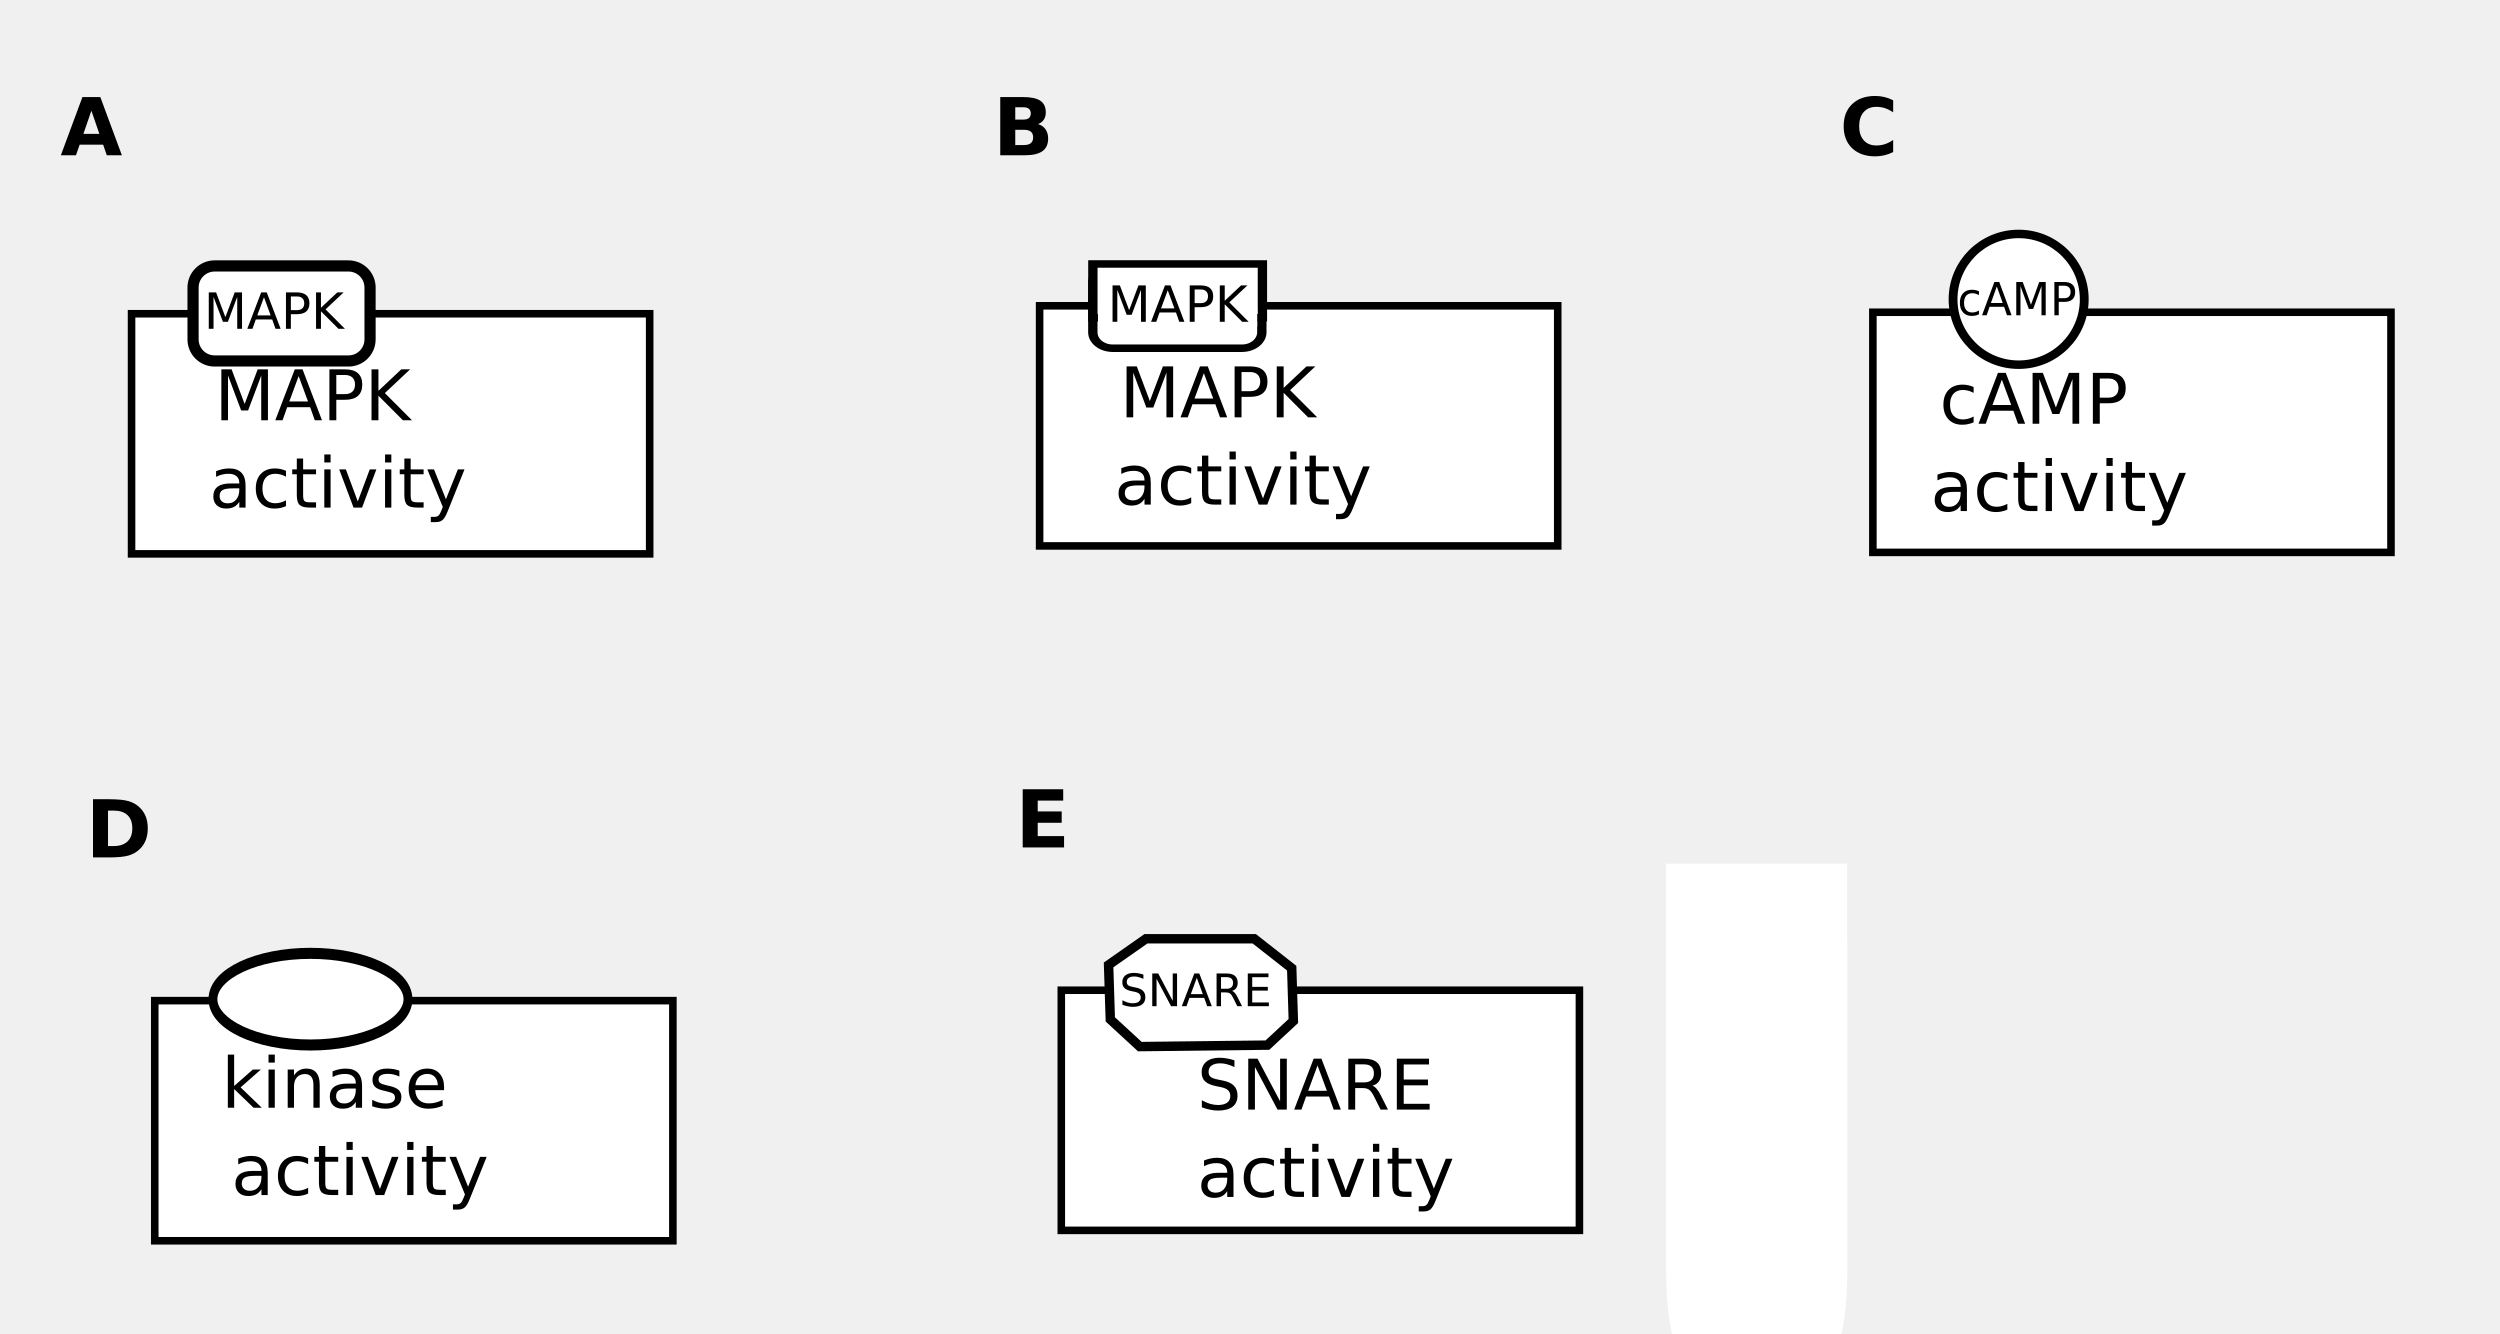
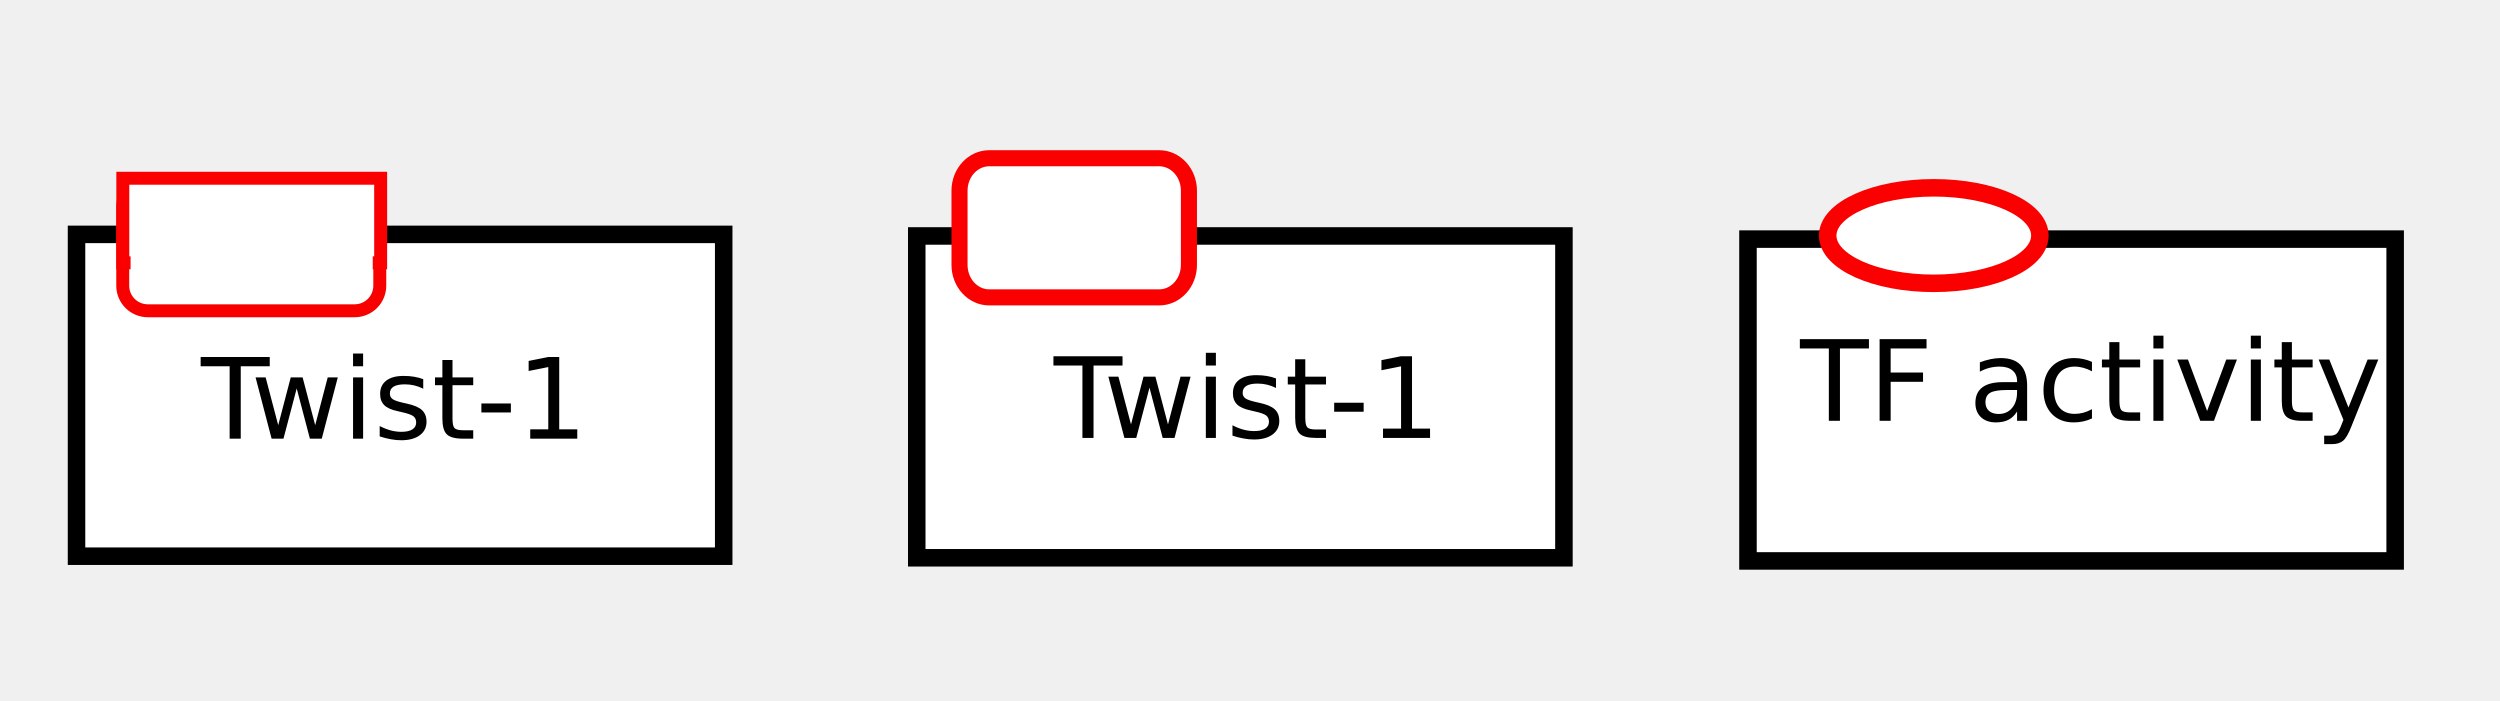
- <svg xmlns="http://www.w3.org/2000/svg" version="1.0" width="1002.09" height="534.36" id="svg2">
-   <defs id="defs4">
-     </defs>
+ <svg xmlns="http://www.w3.org/2000/svg" version="1.0" width="714.09" height="200" id="svg2923">
+   <defs id="defs2925" />
  <g id="layer1">
-     <rect width="207.682" height="96.254" ry="0" x="750.71" y="125.164" id="rect2529" style="opacity:1;fill:#ffffff;stroke:#000000;stroke-width:3.032;stroke-linecap:butt;stroke-linejoin:miter;stroke-miterlimit:4;stroke-dasharray:none;stroke-opacity:1" />
-     <path d="M 297.143,410.934 A 37.143,38.571 0 1 1 222.857,410.934 A 37.143,38.571 0 1 1 297.143,410.934 z" transform="matrix(0.7078864,0,0,0.6794237,625.0982,-159.2227)" id="path2385" style="opacity:1;fill:#ffffff;stroke:#000000;stroke-width:5;stroke-linecap:butt;stroke-linejoin:miter;stroke-miterlimit:4;stroke-dasharray:none;stroke-opacity:1" />
-     <text x="850.837" y="169.863" id="text2387" xml:space="preserve" style="font-size:32px;font-style:normal;font-weight:normal;fill:#000000;fill-opacity:1;stroke:none;stroke-width:1px;stroke-linecap:butt;stroke-linejoin:miter;stroke-opacity:1;font-family:Bitstream Vera Sans">
-       <tspan x="850.837" y="169.863" id="tspan2389" style="font-size:28px;text-align:center;text-anchor:middle">cAMP</tspan>
-       <tspan x="850.837" y="204.863" id="tspan11426" style="font-size:28px;text-align:center;text-anchor:middle">activity</tspan>
+     <rect width="184.858" height="91.924" x="21.857" y="-158.871" transform="scale(1,-1)" id="rect14516" style="fill:#ffffff;stroke:#000000;stroke-width:5;stroke-linecap:butt;stroke-linejoin:miter;stroke-miterlimit:4;stroke-dasharray:none;stroke-opacity:1" />
+     <text x="57.408" y="125.295" id="text14518" xml:space="preserve" style="font-size:32px;font-style:normal;font-weight:normal;fill:#000000;fill-opacity:1;stroke:none;stroke-width:1px;stroke-linecap:butt;stroke-linejoin:miter;stroke-opacity:1;font-family:Bitstream Vera Sans">
+       <tspan x="57.408" y="125.295" id="tspan14520">Twist-1</tspan>
+       <tspan x="57.408" y="165.295" id="tspan14522" />
    </text>
-     <text x="797.473" y="124.339" transform="scale(0.9838593,1.016406)" id="text2391" xml:space="preserve" style="font-size:19.677px;font-style:normal;font-weight:normal;fill:#000000;fill-opacity:1;stroke:none;stroke-width:1px;stroke-linecap:butt;stroke-linejoin:miter;stroke-opacity:1;font-family:Bitstream Vera Sans">
-       <tspan x="797.473" y="124.339" id="tspan2393" style="font-size:18px">cAMP</tspan>
+     <rect width="73.42" height="36.88" ry="7.159" x="35.059" y="51.887" id="rect3426" style="fill:#ffffff;stroke:#f80000;stroke-width:3.695;stroke-linecap:butt;stroke-linejoin:miter;stroke-miterlimit:4;stroke-dasharray:none;stroke-opacity:1" />
+     <rect width="73.648" height="24.147" ry="0" x="35.08" y="50.915" id="rect3428" style="fill:#ffffff;stroke:#fb0000;stroke-width:3.695;stroke-linecap:butt;stroke-linejoin:miter;stroke-miterlimit:4;stroke-dasharray:none;stroke-opacity:1" />
+     <rect width="69.17" height="8.599" x="37.3" y="70.375" id="rect3430" style="fill:#ffffff;stroke:#000000;stroke-width:6.203;stroke-linecap:butt;stroke-linejoin:miter;stroke-miterlimit:4;stroke-dasharray:none;stroke-opacity:0" />
+     <rect width="184.858" height="91.924" x="261.857" y="-159.322" transform="scale(1,-1)" id="rect3276" style="fill:#ffffff;stroke:#000000;stroke-width:5;stroke-linecap:butt;stroke-linejoin:miter;stroke-miterlimit:4;stroke-dasharray:none;stroke-opacity:1" />
+     <text x="300.994" y="125.081" id="text3278" xml:space="preserve" style="font-size:32px;font-style:normal;font-weight:normal;fill:#000000;fill-opacity:1;stroke:none;stroke-width:1px;stroke-linecap:butt;stroke-linejoin:miter;stroke-opacity:1;font-family:Bitstream Vera Sans">
+       <tspan x="300.994" y="125.081" id="tspan3280">Twist-1</tspan>
+       <tspan x="300.994" y="165.081" id="tspan3288" />
    </text>
-     <rect width="207.682" height="96.254" ry="0" x="52.73" y="125.756" id="rect2536" style="opacity:1;fill:#ffffff;stroke:#000000;stroke-width:3.032;stroke-linecap:butt;stroke-linejoin:miter;stroke-miterlimit:4;stroke-dasharray:none;stroke-opacity:1" />
-     <text x="160.857" y="168.455" id="text2540" xml:space="preserve" style="font-size:32px;font-style:normal;font-weight:normal;fill:#000000;fill-opacity:1;stroke:none;stroke-width:1px;stroke-linecap:butt;stroke-linejoin:miter;stroke-opacity:1;font-family:Bitstream Vera Sans">
-       <tspan x="160.857" y="168.455" id="tspan2542" style="font-size:28px;text-align:center;text-anchor:middle">MAPK</tspan>
-       <tspan x="160.857" y="203.455" id="tspan2554" style="font-size:28px;text-align:center;text-anchor:middle">activity</tspan>
-     </text>
-     <rect width="70.949" height="38.092" ry="8.657" x="77.383" y="106.602" id="rect2548" style="opacity:1;fill:#ffffff;stroke:#000000;stroke-width:4.479;stroke-linecap:butt;stroke-linejoin:miter;stroke-miterlimit:4;stroke-dasharray:none;stroke-opacity:1" />
-     <text x="81.714" y="131.791" id="text2550" xml:space="preserve" style="font-size:32px;font-style:normal;font-weight:normal;fill:#000000;fill-opacity:1;stroke:none;stroke-width:1px;stroke-linecap:butt;stroke-linejoin:miter;stroke-opacity:1;font-family:Bitstream Vera Sans">
-       <tspan x="81.714" y="131.791" id="tspan2552" style="font-size:20px">MAPK</tspan>
-     </text>
-     <rect width="207.682" height="96.254" ry="0" x="416.711" y="122.575" id="rect2556" style="opacity:1;fill:#ffffff;stroke:#000000;stroke-width:3.032;stroke-linecap:butt;stroke-linejoin:miter;stroke-miterlimit:4;stroke-dasharray:none;stroke-opacity:1" />
-     <path d="M 667.819,346.192 L 667.819,451.038 L 667.849,451.038 L 667.849,509.483 C 667.849,527.948 670.882,542.818 674.649,542.818 L 733.666,542.818 C 737.433,542.818 740.467,527.948 740.467,509.483 L 740.467,380.169 C 740.467,378.6 740.443,377.042 740.401,375.532 L 740.401,346.192 L 667.819,346.192 z" id="path5503" style="fill:#ffffff;fill-opacity:1;stroke-dasharray:none;stroke-opacity:1" />
-     <g transform="matrix(1.248737,0,0,1,-43.58103,-361.375)" id="g3432">
-       <rect width="54.249" height="32.907" ry="6.387" x="385.689" y="468.052" id="rect3426" style="opacity:1;fill:#ffffff;stroke:#000000;stroke-width:3;stroke-linecap:butt;stroke-linejoin:miter;stroke-miterlimit:4;stroke-dasharray:none;stroke-opacity:1" />
-       <rect width="54.418" height="21.546" ry="0" x="385.704" y="467.184" id="rect3428" style="opacity:1;fill:#ffffff;stroke:#000000;stroke-width:3;stroke-linecap:butt;stroke-linejoin:miter;stroke-miterlimit:4;stroke-dasharray:none;stroke-opacity:1" />
-       <rect width="51.109" height="7.673" x="387.345" y="484.547" id="rect3430" style="opacity:1;fill:#ffffff;stroke:#000000;stroke-width:5.036;stroke-linecap:butt;stroke-linejoin:miter;stroke-miterlimit:4;stroke-dasharray:none;stroke-opacity:0" />
-     </g>
-     <rect width="207.682" height="96.254" ry="0" x="62.031" y="401.091" id="rect3437" style="opacity:1;fill:#ffffff;stroke:#000000;stroke-width:3.032;stroke-linecap:butt;stroke-linejoin:miter;stroke-miterlimit:4;stroke-dasharray:none;stroke-opacity:1" />
-     <path d="M 447.143,358.791 A 55,20.714 0 1 1 337.143,358.791 A 55,20.714 0 1 1 447.143,358.791 z" transform="matrix(0.7106657,0,0,0.88694,-154.2388,82.27772)" id="path3439" style="opacity:1;fill:#ffffff;stroke:#000000;stroke-width:5;stroke-linecap:butt;stroke-linejoin:miter;stroke-miterlimit:4;stroke-dasharray:none;stroke-opacity:1" />
-     <rect width="207.682" height="96.254" ry="0" x="425.406" y="396.921" id="rect3441" style="opacity:1;fill:#ffffff;stroke:#000000;stroke-width:3.032;stroke-linecap:butt;stroke-linejoin:miter;stroke-miterlimit:4;stroke-dasharray:none;stroke-opacity:1" />
-     <path d="M 459.325,376.298 L 444.359,386.782 L 445.055,408.615 L 456.881,419.514 L 508.019,418.92 L 518.422,409.257 L 517.762,388.08 L 502.76,376.297 L 459.325,376.298 z" id="path4566" style="fill:#ffffff;fill-opacity:1;fill-rule:nonzero;stroke:#000000;stroke-width:3.774;stroke-miterlimit:4;stroke-dasharray:none;stroke-opacity:1" />
-     <text x="390" y="422.362" id="text3495" xml:space="preserve" style="font-size:32px;font-style:normal;font-weight:normal;fill:#000000;fill-opacity:1;stroke:none;stroke-width:1px;stroke-linecap:butt;stroke-linejoin:miter;stroke-opacity:1;font-family:Bitstream Vera Sans">
-       <tspan x="390" y="422.362" id="tspan3497" />
-     </text>
-     <text x="169.734" y="444.014" id="text3499" xml:space="preserve" style="font-size:32px;font-style:normal;font-weight:normal;fill:#000000;fill-opacity:1;stroke:none;stroke-width:1px;stroke-linecap:butt;stroke-linejoin:miter;stroke-opacity:1;font-family:Bitstream Vera Sans">
-       <tspan x="169.734" y="444.014" id="tspan3501" style="font-size:28px;text-align:center;text-anchor:middle">kinase</tspan>
-       <tspan x="169.734" y="479.014" id="tspan3503" style="font-size:28px;text-align:center;text-anchor:middle">activity</tspan>
-     </text>
-     <text x="479.819" y="444.762" id="text11428" xml:space="preserve" style="font-size:32px;font-style:normal;font-weight:normal;fill:#000000;fill-opacity:1;stroke:none;stroke-width:1px;stroke-linecap:butt;stroke-linejoin:miter;stroke-opacity:1;font-family:Bitstream Vera Sans">
-       <tspan x="479.819" y="444.762" id="tspan11430" style="font-size:28px">SNARE</tspan>
-       <tspan x="479.819" y="479.762" id="tspan11436" style="font-size:28px">activity</tspan>
-     </text>
-     <text x="448.676" y="403.334" id="text11432" xml:space="preserve" style="font-size:32px;font-style:normal;font-weight:normal;fill:#000000;fill-opacity:1;stroke:none;stroke-width:1px;stroke-linecap:butt;stroke-linejoin:miter;stroke-opacity:1;font-family:Bitstream Vera Sans">
-       <tspan x="448.676" y="403.334" id="tspan11434" style="font-size:18px">SNARE</tspan>
-     </text>
-     <text x="523.696" y="167.273" id="text11438" xml:space="preserve" style="font-size:32px;font-style:normal;font-weight:normal;fill:#000000;fill-opacity:1;stroke:none;stroke-width:1px;stroke-linecap:butt;stroke-linejoin:miter;stroke-opacity:1;font-family:Bitstream Vera Sans">
-       <tspan x="523.696" y="167.273" id="tspan11440" style="font-size:28px;text-align:center;text-anchor:middle">MAPK</tspan>
-       <tspan x="523.696" y="202.273" id="tspan11446" style="font-size:28px;text-align:center;text-anchor:middle">activity</tspan>
-     </text>
-     <text x="443.981" y="128.987" id="text11442" xml:space="preserve" style="font-size:32px;font-style:normal;font-weight:normal;fill:#000000;fill-opacity:1;stroke:none;stroke-width:1px;stroke-linecap:butt;stroke-linejoin:miter;stroke-opacity:1;font-family:Bitstream Vera Sans">
-       <tspan x="443.981" y="128.987" id="tspan11444" style="font-size:20px">MAPK</tspan>
-     </text>
-     <text x="24.244" y="62.23" id="text11448" xml:space="preserve" style="font-size:32px;font-style:normal;font-weight:normal;fill:#000000;fill-opacity:1;stroke:none;stroke-width:1px;stroke-linecap:butt;stroke-linejoin:miter;stroke-opacity:1;font-family:Bitstream Vera Sans">
-       <tspan x="24.244" y="62.23" id="tspan11450" style="font-weight:bold;-inkscape-font-specification:Bitstream Vera Sans Bold">A</tspan>
-     </text>
-     <text x="398" y="62.23" id="text11452" xml:space="preserve" style="font-size:32px;font-style:normal;font-weight:normal;fill:#000000;fill-opacity:1;stroke:none;stroke-width:1px;stroke-linecap:butt;stroke-linejoin:miter;stroke-opacity:1;font-family:Bitstream Vera Sans">
-       <tspan x="398" y="62.23" id="tspan11454" style="font-weight:bold;-inkscape-font-specification:Bitstream Vera Sans Bold">B</tspan>
-     </text>
-     <text x="737.411" y="62.214" id="text11456" xml:space="preserve" style="font-size:32px;font-style:normal;font-weight:normal;fill:#000000;fill-opacity:1;stroke:none;stroke-width:1px;stroke-linecap:butt;stroke-linejoin:miter;stroke-opacity:1;font-family:Bitstream Vera Sans">
-       <tspan x="737.411" y="62.214" id="tspan11458" style="font-weight:bold;-inkscape-font-specification:Bitstream Vera Sans Bold">C</tspan>
-     </text>
-     <text x="34.345" y="343.687" id="text11460" xml:space="preserve" style="font-size:32px;font-style:normal;font-weight:normal;fill:#000000;fill-opacity:1;stroke:none;stroke-width:1px;stroke-linecap:butt;stroke-linejoin:miter;stroke-opacity:1;font-family:Bitstream Vera Sans">
-       <tspan x="34.345" y="343.687" id="tspan11462" style="font-weight:bold;-inkscape-font-specification:Bitstream Vera Sans Bold">D</tspan>
-     </text>
-     <text x="407" y="339.687" id="text11468" xml:space="preserve" style="font-size:32px;font-style:normal;font-weight:normal;fill:#000000;fill-opacity:1;stroke:none;stroke-width:1px;stroke-linecap:butt;stroke-linejoin:miter;stroke-opacity:1;font-family:Bitstream Vera Sans">
-       <tspan x="407" y="339.687" id="tspan11470" style="font-weight:bold;-inkscape-font-specification:Bitstream Vera Sans Bold">E</tspan>
+     <rect width="65.527" height="39.747" rx="8.494" ry="9.274" x="274.073" y="45.198" id="rect3282" style="fill:#ffffff;stroke:#fb0000;stroke-width:4.591;stroke-linecap:butt;stroke-linejoin:miter;stroke-miterlimit:4;stroke-dasharray:none;stroke-opacity:1" />
+     <rect width="184.858" height="91.924" x="499.285" y="-160.222" transform="scale(1,-1)" id="rect3391" style="fill:#ffffff;stroke:#000000;stroke-width:5;stroke-linecap:butt;stroke-linejoin:miter;stroke-miterlimit:4;stroke-dasharray:none;stroke-opacity:1" />
+     <path d="M 582.664,67.288 C 582.67,74.821 569.1,80.93 552.359,80.93 C 535.618,80.93 522.048,74.821 522.054,67.288 C 522.048,59.754 535.618,53.646 552.359,53.646 C 569.1,53.646 582.67,59.754 582.664,67.288 L 582.664,67.288 z" id="path3393" style="fill:#ffffff;stroke:#fb0000;stroke-width:5;stroke-linecap:butt;stroke-linejoin:miter;stroke-miterlimit:4;stroke-dasharray:none;stroke-opacity:1" />
+     <text x="514.196" y="120.199" id="text3395" xml:space="preserve" style="font-size:32px;font-style:normal;font-weight:normal;fill:#000000;fill-opacity:1;stroke:none;stroke-width:1px;stroke-linecap:butt;stroke-linejoin:miter;stroke-opacity:1;font-family:Bitstream Vera Sans">
+       <tspan x="514.196" y="120.199" id="tspan3397">TF activity</tspan>
    </text>
  </g>
</svg>
